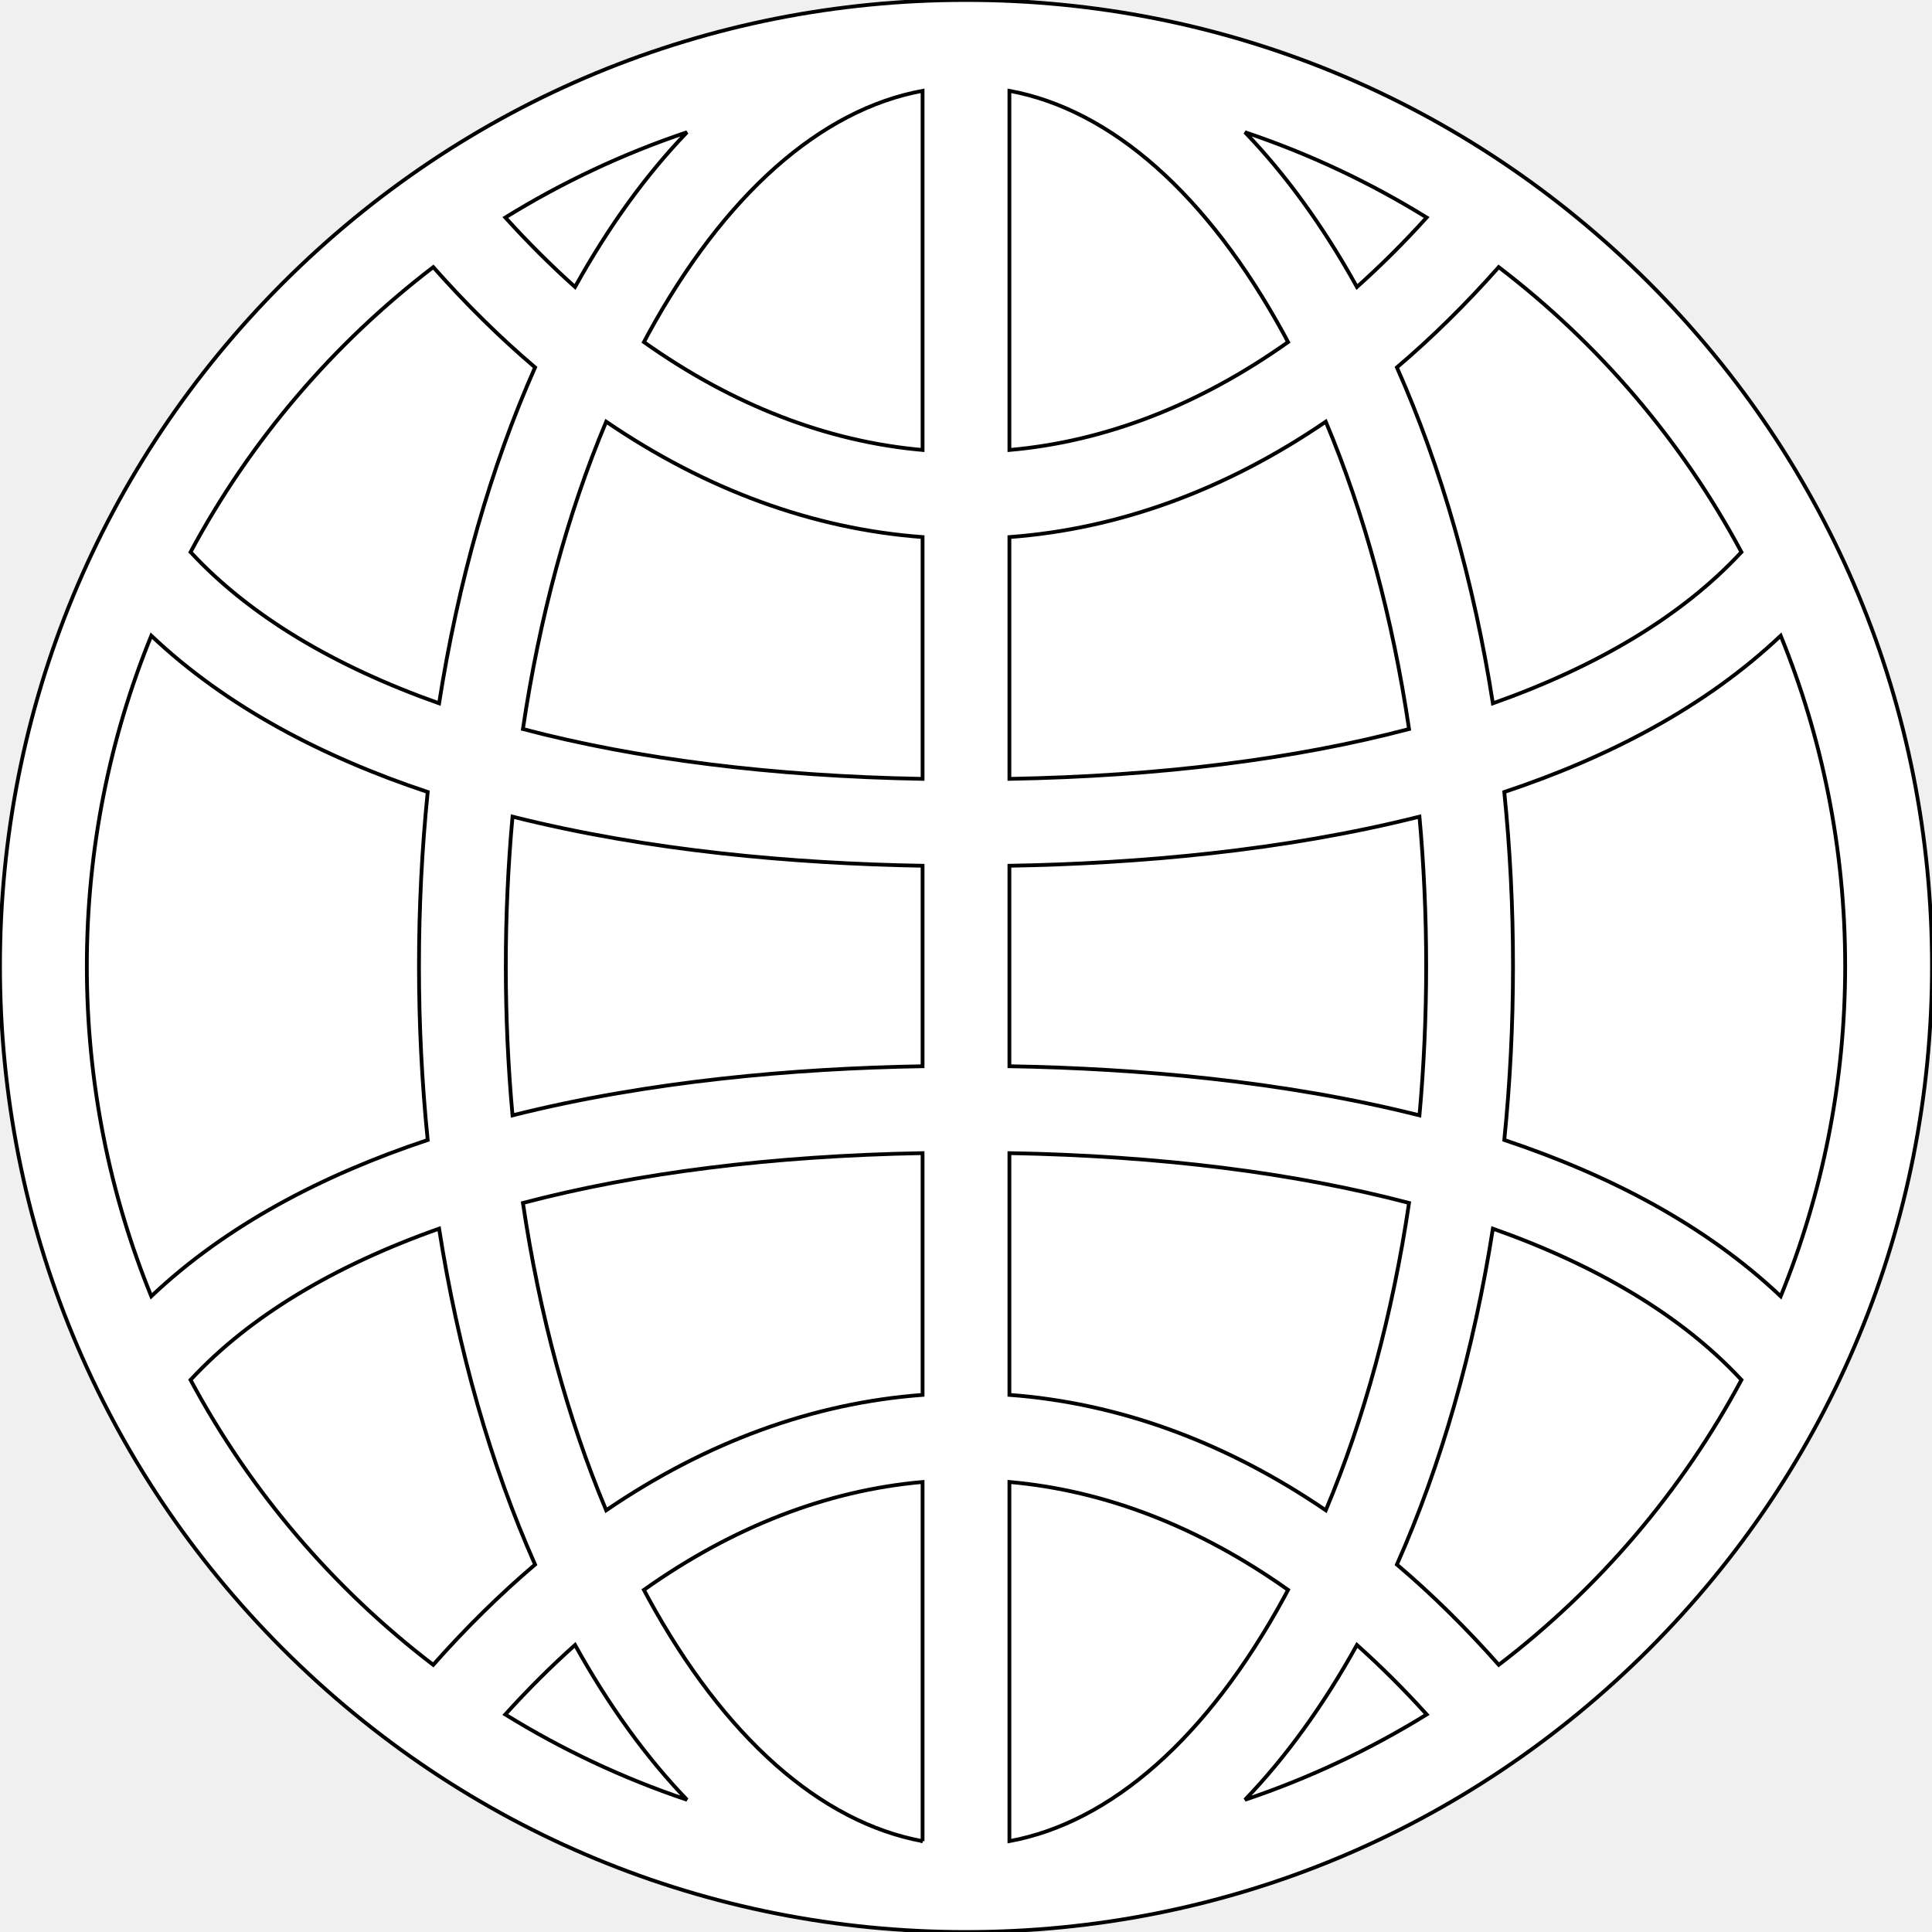
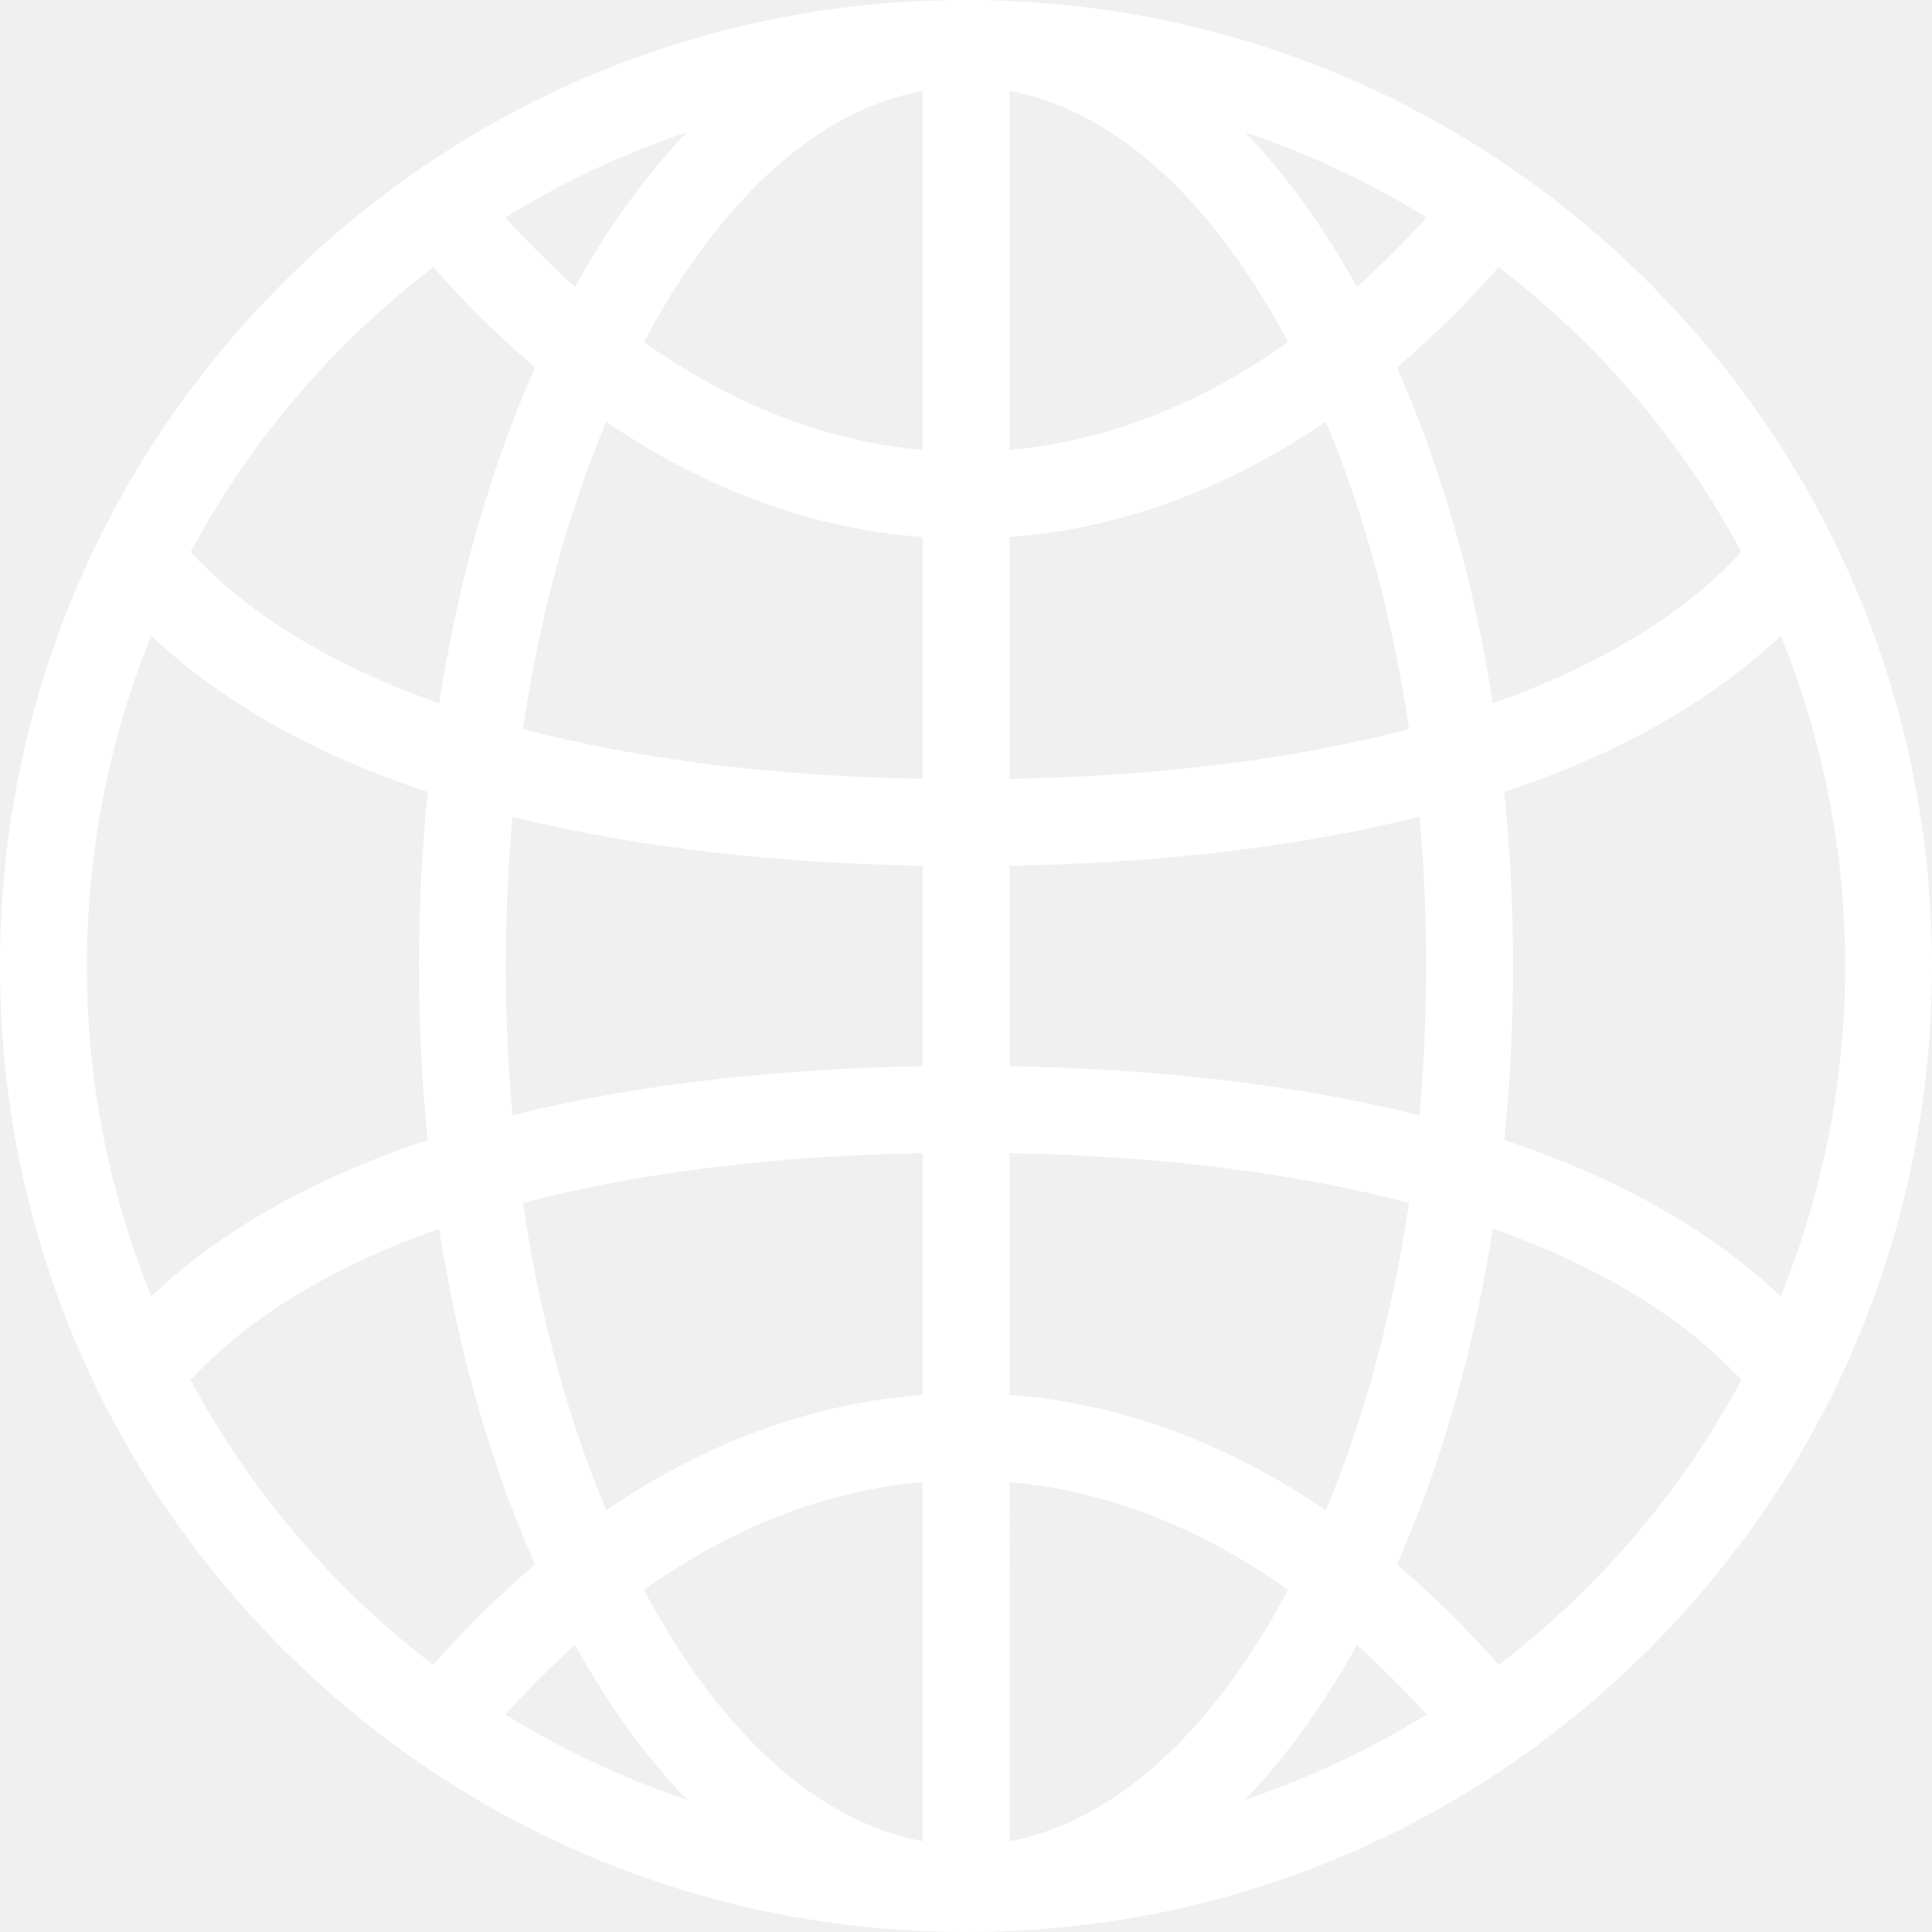
- <svg xmlns="http://www.w3.org/2000/svg" height="800px" width="800px" version="1.1" id="Layer_1" viewBox="0 0 512 512" xml:space="preserve" fill="#000000" stroke="#000000">
-   <g id="SVGRepo_bgCarrier" stroke-width="0" />
-   <g id="SVGRepo_tracerCarrier" stroke-linecap="round" stroke-linejoin="round" />
-   <g id="SVGRepo_iconCarrier">
-     <circle style="fill:#ffffff;" cx="256" cy="256" r="244.494" />
-     <path style="fill:#ffffff;" d="M512,256c0-68.38-26.63-132.668-74.981-181.019C388.668,26.629,324.38,0,256,0 C187.619,0,123.332,26.629,74.98,74.981C26.629,123.332,0,187.62,0,256s26.629,132.668,74.981,181.02 C123.332,485.371,187.619,512,256,512c68.38,0,132.668-26.629,181.019-74.98C485.37,388.668,512,324.38,512,256z M471.909,343.53 c-19.928-18.858-45.447-32.163-73.256-41.424c1.522-15.065,2.31-30.482,2.31-46.11c0-15.627-0.788-31.041-2.31-46.105 c27.808-9.262,53.326-22.568,73.253-41.428c11.004,27.041,17.084,56.59,17.084,87.537 C488.989,286.944,482.91,316.491,471.909,343.53z M134.044,255.997c0-13.405,0.605-26.63,1.778-39.577 c36.192,9.092,74.607,12.428,108.671,13.017v53.127c-34.062,0.589-72.477,3.926-108.671,13.015 C134.649,282.631,134.044,269.404,134.044,255.997z M244.492,487.923c-27.028-4.988-52.52-27.467-72.765-64.557 c-0.366-0.67-0.72-1.354-1.082-2.031c23.512-16.669,48.395-26.35,73.846-28.595V487.923z M267.503,392.742 c25.452,2.244,50.336,11.923,73.846,28.593c-0.361,0.678-0.717,1.362-1.083,2.033c-20.244,37.088-45.737,59.569-72.764,64.557 L267.503,392.742L267.503,392.742z M267.503,24.069c27.027,4.988,52.52,27.469,72.764,64.557c0.366,0.67,0.72,1.353,1.082,2.03 c-23.508,16.669-48.391,26.35-73.845,28.593L267.503,24.069L267.503,24.069z M244.492,119.248 c-25.452-2.245-50.336-11.927-73.844-28.596c0.36-0.675,0.715-1.358,1.079-2.026c20.245-37.088,45.737-59.569,72.765-64.557V119.248 z M267.503,142.33c29.093-2.161,57.341-12.516,83.846-30.581c10.24,24.369,17.697,51.963,22.064,81.453 c-30.339,7.986-65.981,12.485-105.91,13.207V142.33L267.503,142.33z M359.606,76.051c-8.943-16.111-18.913-29.839-29.674-41.011 c17.006,5.704,33.138,13.326,48.15,22.598C372.056,64.299,365.89,70.433,359.606,76.051z M152.391,76.048 c-6.283-5.617-12.448-11.75-18.472-18.408c15.009-9.271,31.139-16.891,48.142-22.596C171.3,46.213,161.333,59.94,152.391,76.048z M244.492,142.33v64.079c-39.929-0.723-75.572-5.221-105.912-13.208c4.368-29.491,11.824-57.085,22.064-81.454 C187.152,129.813,215.399,140.168,244.492,142.33z M244.492,305.59v64.069c-29.091,2.162-57.339,12.518-83.847,30.583 c-10.239-24.368-17.696-51.958-22.063-81.446C168.921,310.81,204.564,306.313,244.492,305.59z M152.394,435.933 c8.943,16.109,18.905,29.851,29.665,41.024c-17.008-5.707-33.142-13.329-48.154-22.604 C139.936,447.689,146.105,441.553,152.394,435.933z M359.601,435.929c6.29,5.622,12.462,11.759,18.492,18.424 c-15.015,9.276-31.15,16.899-48.161,22.606C340.694,465.785,350.658,452.041,359.601,435.929z M267.503,369.658v-64.069 c39.928,0.723,75.57,5.22,105.909,13.205c-4.368,29.488-11.823,57.078-22.062,81.445 C324.842,382.175,296.594,371.82,267.503,369.658z M267.503,282.564v-53.127c34.062-0.588,72.477-3.926,108.669-13.016 c1.172,12.946,1.778,26.171,1.778,39.576c0,13.408-0.605,26.633-1.778,39.582C339.979,286.489,301.566,283.152,267.503,282.564z M461.504,146.317c-0.075,0.077-0.156,0.144-0.23,0.223c-15.45,16.585-37.696,29.965-65.643,39.852 c-5.066-32.301-13.662-62.5-25.437-89.027c9.267-7.87,18.272-16.743,26.983-26.577C423.646,91.013,445.669,116.767,461.504,146.317z M114.821,70.789c8.71,9.833,17.715,18.705,26.98,26.573c-11.776,26.527-20.372,56.726-25.438,89.028 c-27.946-9.887-50.19-23.266-65.638-39.851c-0.074-0.079-0.154-0.146-0.229-0.222C66.331,116.767,88.354,91.014,114.821,70.789z M40.095,168.463c19.925,18.859,45.443,32.164,73.248,41.426c-1.522,15.064-2.31,30.48-2.31,46.106 c0,15.629,0.788,31.046,2.31,46.112c-27.807,9.261-53.325,22.565-73.252,41.421C29.09,316.491,23.011,286.944,23.011,256 C23.011,225.053,29.091,195.505,40.095,168.463z M50.491,365.675c0.076-0.077,0.158-0.145,0.232-0.226 c15.45-16.582,37.695-29.958,65.641-39.844c5.066,32.297,13.662,62.494,25.434,89.019c-9.268,7.87-18.277,16.743-26.989,26.577 C88.345,420.977,66.325,395.224,50.491,365.675z M397.189,441.202c-8.714-9.835-17.723-18.709-26.992-26.58 c11.774-26.525,20.368-56.72,25.433-89.018c27.947,9.884,50.194,23.262,65.645,39.845c0.075,0.081,0.156,0.147,0.234,0.226 C445.675,395.225,423.654,420.978,397.189,441.202z" />
-   </g>
+ <svg xmlns="http://www.w3.org/2000/svg" viewBox="0 0 512 512" width="40px" height="40px">
+   <path d="M512,256c0-68.38-26.63-132.668-74.981-181.019C388.668,26.629,324.38,0,256,0 C187.619,0,123.332,26.629,74.98,74.981C26.629,123.332,0,187.62,0,256s26.629,132.668,74.981,181.02 C123.332,485.371,187.619,512,256,512c68.38,0,132.668-26.629,181.019-74.98C485.37,388.668,512,324.38,512,256z M471.909,343.53 c-19.928-18.858-45.447-32.163-73.256-41.424c1.522-15.065,2.31-30.482,2.31-46.11c0-15.627-0.788-31.041-2.31-46.105 c27.808-9.262,53.326-22.568,73.253-41.428c11.004,27.041,17.084,56.59,17.084,87.537 C488.989,286.944,482.91,316.491,471.909,343.53z M134.044,255.997c0-13.405,0.605-26.63,1.778-39.577 c36.192,9.092,74.607,12.428,108.671,13.017v53.127c-34.062,0.589-72.477,3.926-108.671,13.015 C134.649,282.631,134.044,269.404,134.044,255.997z M244.492,487.923c-27.028-4.988-52.52-27.467-72.765-64.557 c-0.366-0.67-0.72-1.354-1.082-2.031c23.512-16.669,48.395-26.35,73.846-28.595V487.923z M267.503,392.742 c25.452,2.244,50.336,11.923,73.846,28.593c-0.361,0.678-0.717,1.362-1.083,2.033c-20.244,37.088-45.737,59.569-72.764,64.557 L267.503,392.742L267.503,392.742z M267.503,24.069c27.027,4.988,52.52,27.469,72.764,64.557c0.366,0.67,0.72,1.353,1.082,2.03 c-23.508,16.669-48.391,26.35-73.845,28.593L267.503,24.069L267.503,24.069z M244.492,119.248 c-25.452-2.245-50.336-11.927-73.844-28.596c0.36-0.675,0.715-1.358,1.079-2.026c20.245-37.088,45.737-59.569,72.765-64.557V119.248 z M267.503,142.33c29.093-2.161,57.341-12.516,83.846-30.581c10.24,24.369,17.697,51.963,22.064,81.453 c-30.339,7.986-65.981,12.485-105.91,13.207V142.33L267.503,142.33z M359.606,76.051c-8.943-16.111-18.913-29.839-29.674-41.011 c17.006,5.704,33.138,13.326,48.15,22.598C372.056,64.299,365.89,70.433,359.606,76.051z M152.391,76.048 c-6.283-5.617-12.448-11.75-18.472-18.408c15.009-9.271,31.139-16.891,48.142-22.596C171.3,46.213,161.333,59.94,152.391,76.048z M244.492,142.33v64.079c-39.929-0.723-75.572-5.221-105.912-13.208c4.368-29.491,11.824-57.085,22.064-81.454 C187.152,129.813,215.399,140.168,244.492,142.33z M244.492,305.59v64.069c-29.091,2.162-57.339,12.518-83.847,30.583 c-10.239-24.368-17.696-51.958-22.063-81.446C168.921,310.81,204.564,306.313,244.492,305.59z M152.394,435.933 c8.943,16.109,18.905,29.851,29.665,41.024c-17.008-5.707-33.142-13.329-48.154-22.604 C139.936,447.689,146.105,441.553,152.394,435.933z M359.601,435.929c6.29,5.622,12.462,11.759,18.492,18.424 c-15.015,9.276-31.15,16.899-48.161,22.606C340.694,465.785,350.658,452.041,359.601,435.929z M267.503,369.658v-64.069 c39.928,0.723,75.57,5.22,105.909,13.205c-4.368,29.488-11.823,57.078-22.062,81.445 C324.842,382.175,296.594,371.82,267.503,369.658z M267.503,282.564v-53.127c34.062-0.588,72.477-3.926,108.669-13.016 c1.172,12.946,1.778,26.171,1.778,39.576c0,13.408-0.605,26.633-1.778,39.582C339.979,286.489,301.566,283.152,267.503,282.564z M461.504,146.317c-0.075,0.077-0.156,0.144-0.23,0.223c-15.45,16.585-37.696,29.965-65.643,39.852 c-5.066-32.301-13.662-62.5-25.437-89.027c9.267-7.87,18.272-16.743,26.983-26.577C423.646,91.013,445.669,116.767,461.504,146.317z M114.821,70.789c8.71,9.833,17.715,18.705,26.98,26.573c-11.776,26.527-20.372,56.726-25.438,89.028 c-27.946-9.887-50.19-23.266-65.638-39.851c-0.074-0.079-0.154-0.146-0.229-0.222C66.331,116.767,88.354,91.014,114.821,70.789z M40.095,168.463c19.925,18.859,45.443,32.164,73.248,41.426c-1.522,15.064-2.31,30.48-2.31,46.106 c0,15.629,0.788,31.046,2.31,46.112c-27.807,9.261-53.325,22.565-73.252,41.421C29.09,316.491,23.011,286.944,23.011,256 C23.011,225.053,29.091,195.505,40.095,168.463z M50.491,365.675c0.076-0.077,0.158-0.145,0.232-0.226 c15.45-16.582,37.695-29.958,65.641-39.844c5.066,32.297,13.662,62.494,25.434,89.019c-9.268,7.87-18.277,16.743-26.989,26.577 C88.345,420.977,66.325,395.224,50.491,365.675z M397.189,441.202c-8.714-9.835-17.723-18.709-26.992-26.58 c11.774-26.525,20.368-56.72,25.433-89.018c27.947,9.884,50.194,23.262,65.645,39.845c0.075,0.081,0.156,0.147,0.234,0.226 C445.675,395.225,423.654,420.978,397.189,441.202z" fill="#ffff" />
</svg>
